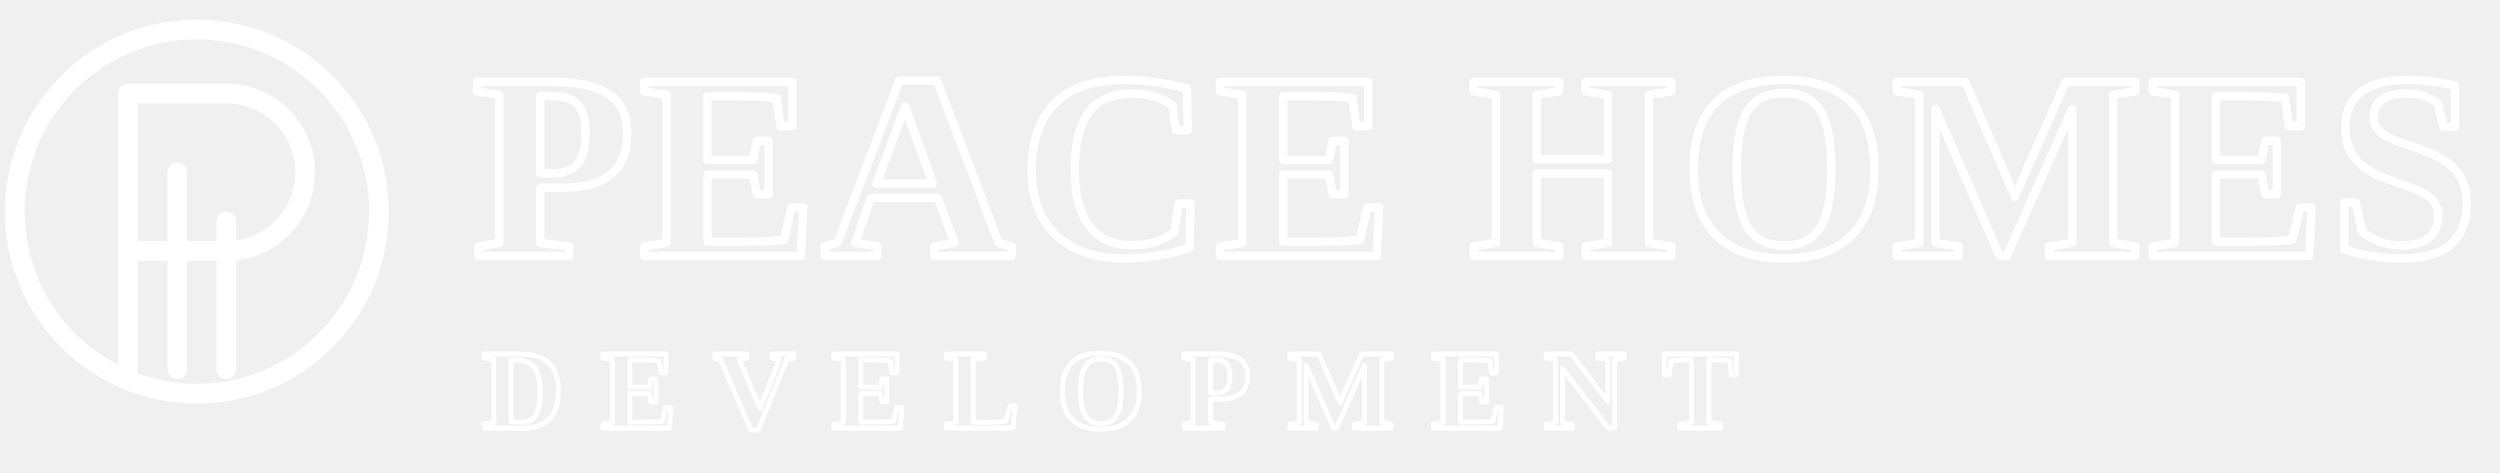
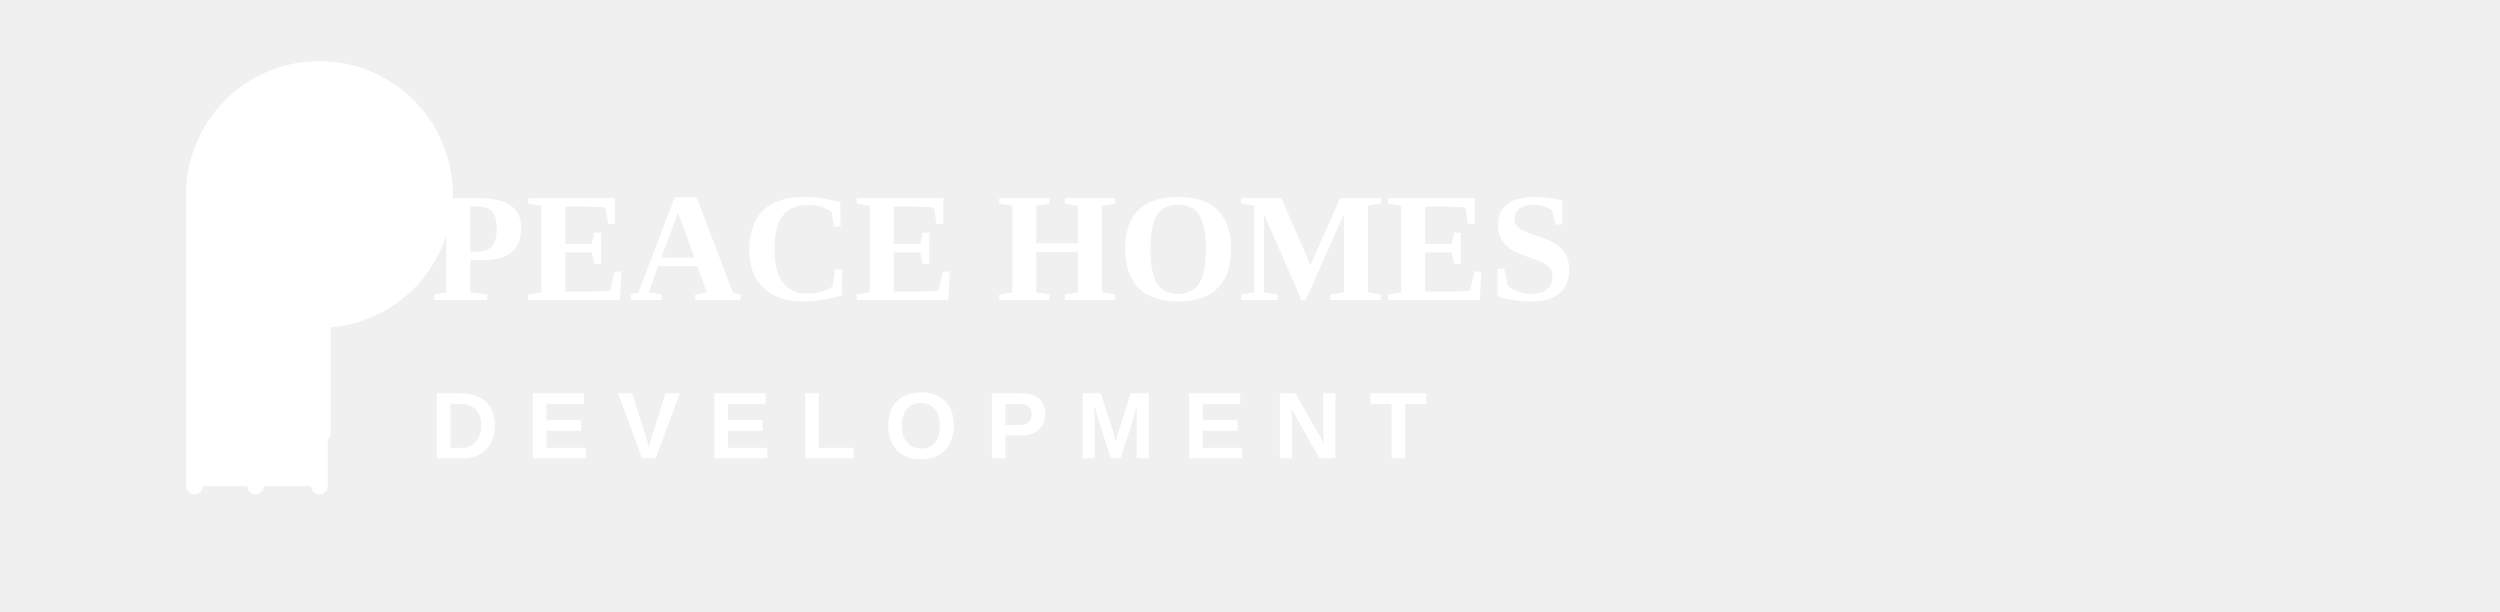
- <svg xmlns="http://www.w3.org/2000/svg" viewBox="18 26 1016 192" role="img" aria-label="Peace Homes Development">
-   <g fill="none" stroke="#ffffff" stroke-width="8" stroke-linecap="round" stroke-linejoin="round">
-     <circle cx="98" cy="112" r="74" />
-     <path d="M70 176 V64 h40 a32 32 0 0 1 0 64 H70" />
-     <path d="M90 176 V96" />
-     <path d="M110 176 V116" />
+ <svg xmlns="http://www.w3.org/2000/svg" viewBox="0 0 900 220">
+   <g fill="#FFFFFF" stroke="#FFFFFF" stroke-width="6" stroke-linecap="round" stroke-linejoin="round">
+     <path d="M70 175 V70              A45 45 0 1 1 115 115              V175" />
+     <path d="M92 175 V92" />
+     <path d="M104 168 V104" />
+     <path d="M116 156 V116" />
  </g>
-   <g fill="none" stroke="#ffffff" stroke-linejoin="round">
-     <text x="210" y="130" font-family="Georgia, 'Times New Roman', serif" font-size="108" font-weight="700" letter-spacing="2" stroke-width="3.4">PEACE HOMES</text>
-     <text x="214" y="200" font-family="Georgia, 'Times New Roman', serif" font-size="46" font-weight="600" letter-spacing="15" stroke-width="2">DEVELOPMENT</text>
-   </g>
+   <text x="155" y="108" fill="#FFFFFF" font-family="Georgia, Times New Roman, serif" font-size="56" font-weight="700">
+         PEACE HOMES
+   </text>
+   <text x="155" y="165" fill="#FFFFFF" font-family="Arial, Helvetica, sans-serif" font-size="34" font-weight="700" letter-spacing="10">
+         DEVELOPMENT
+   </text>
</svg>
